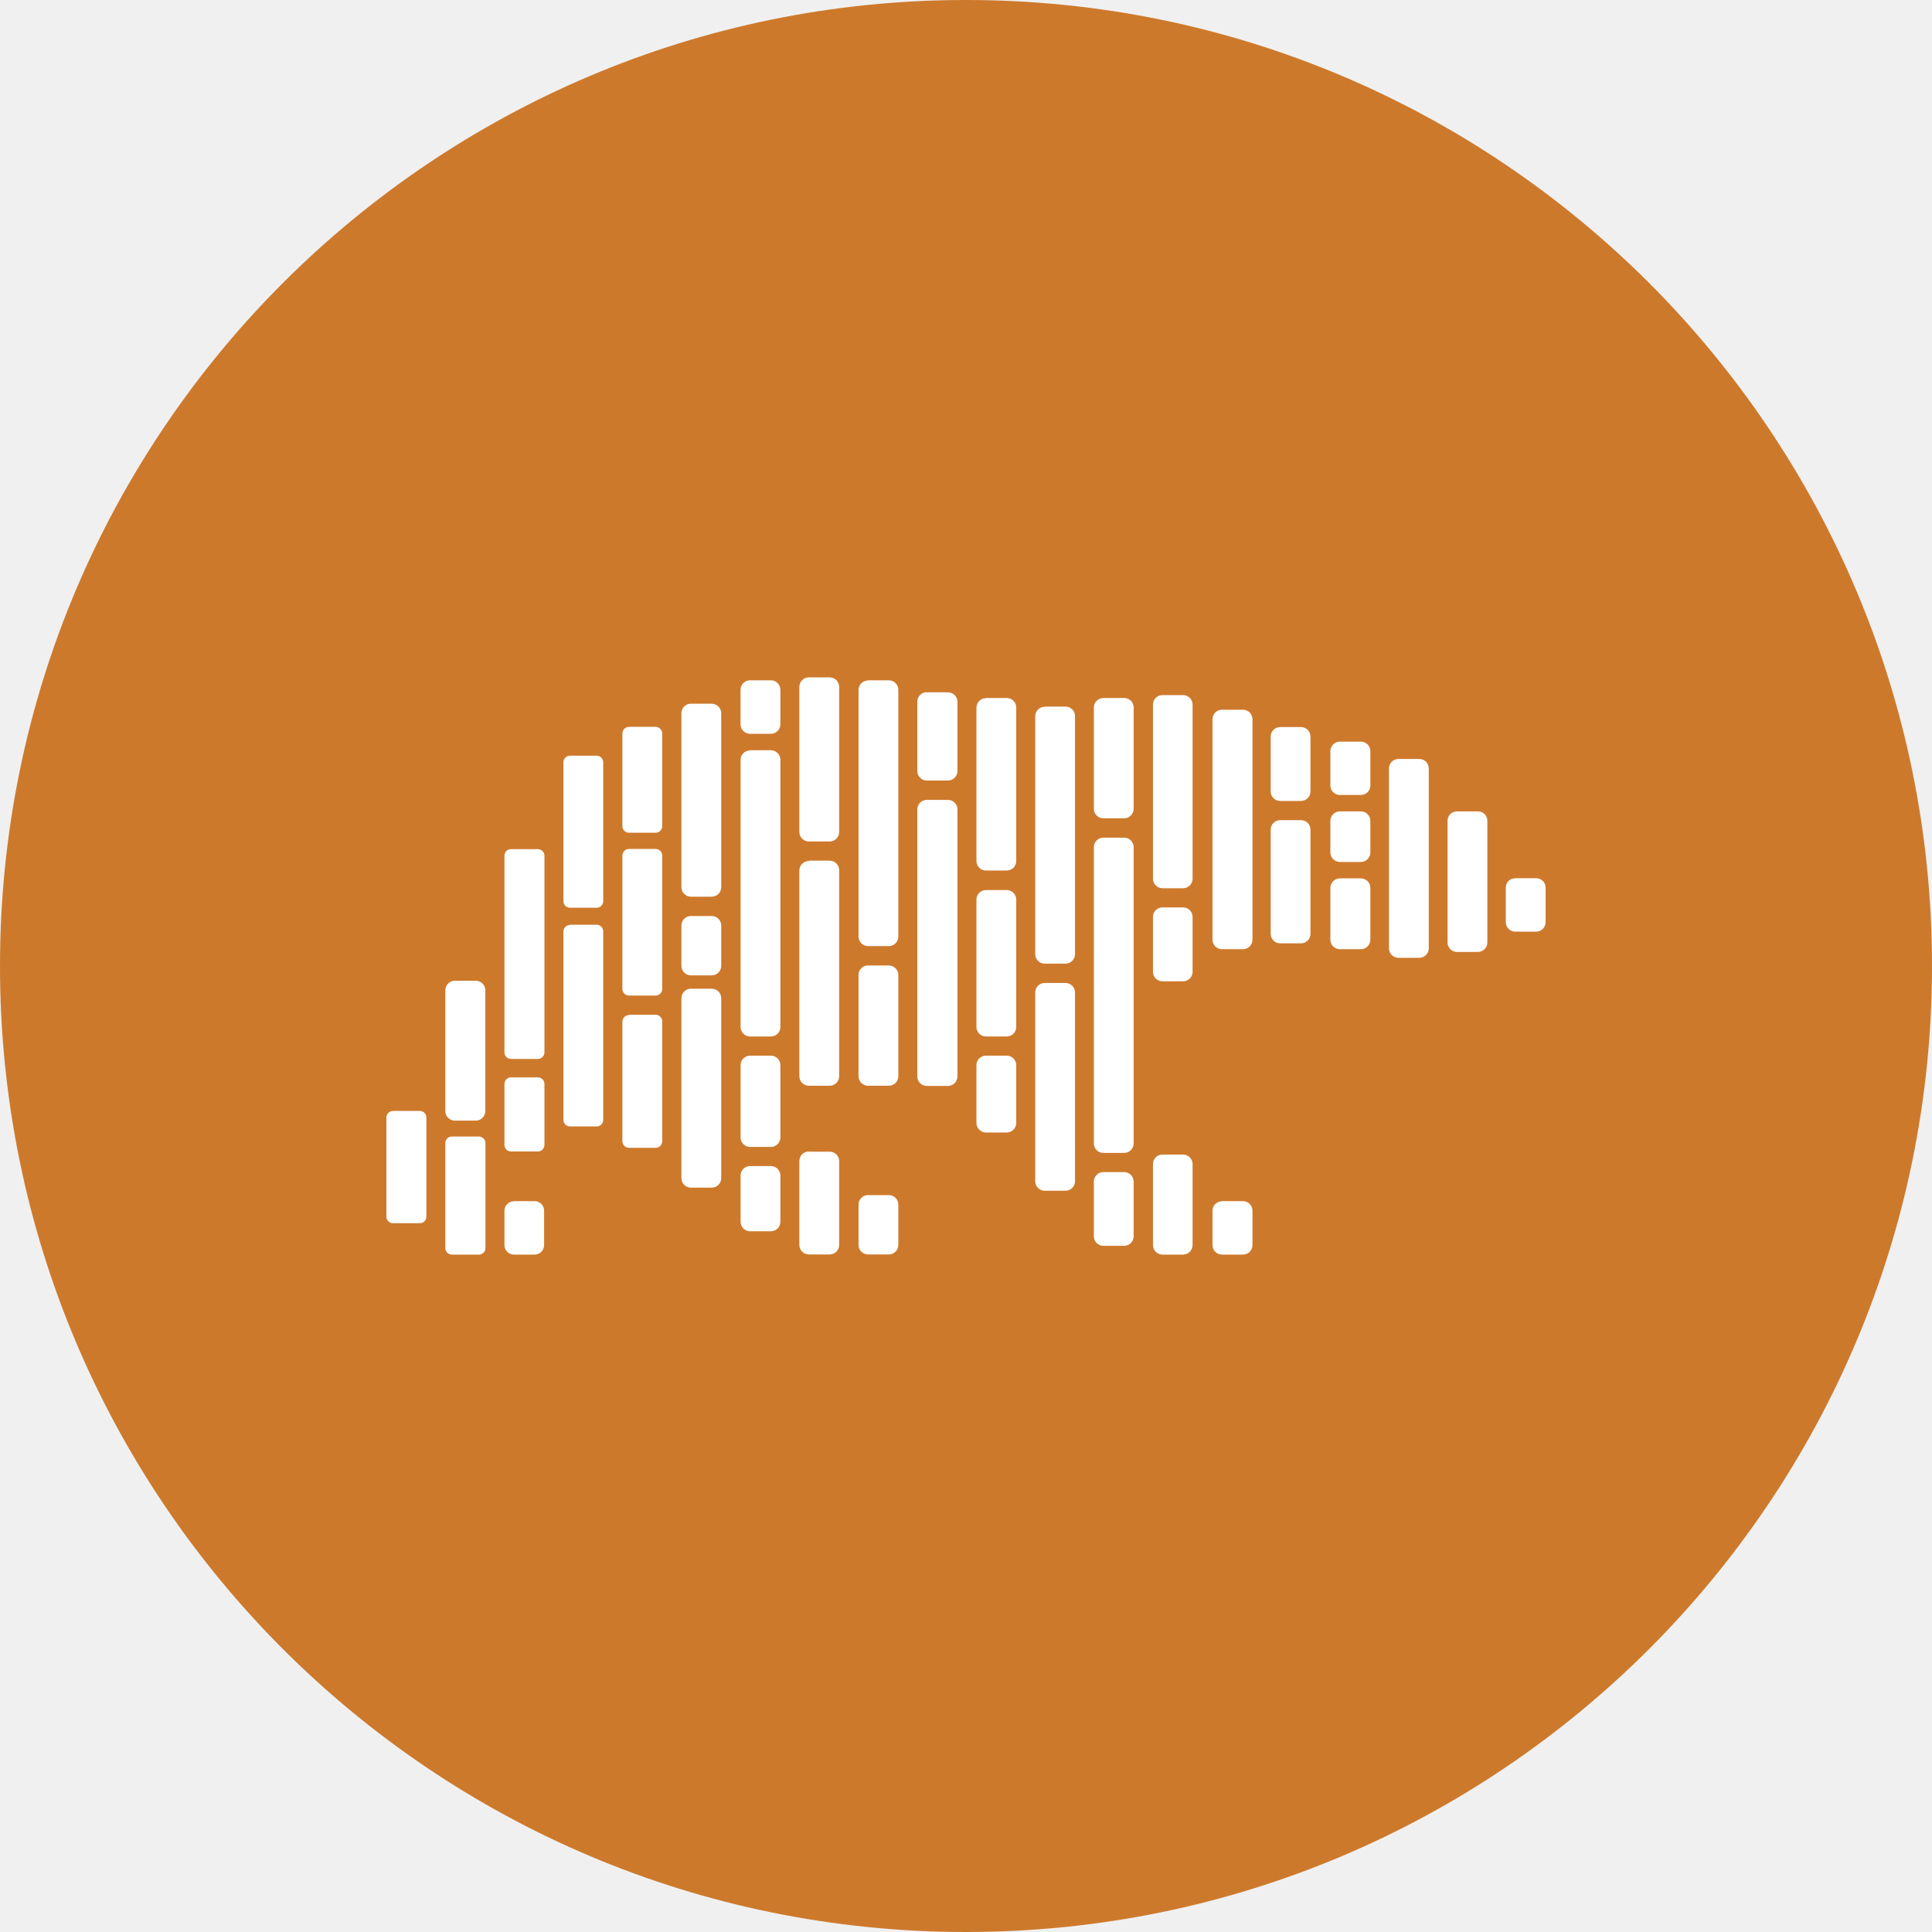
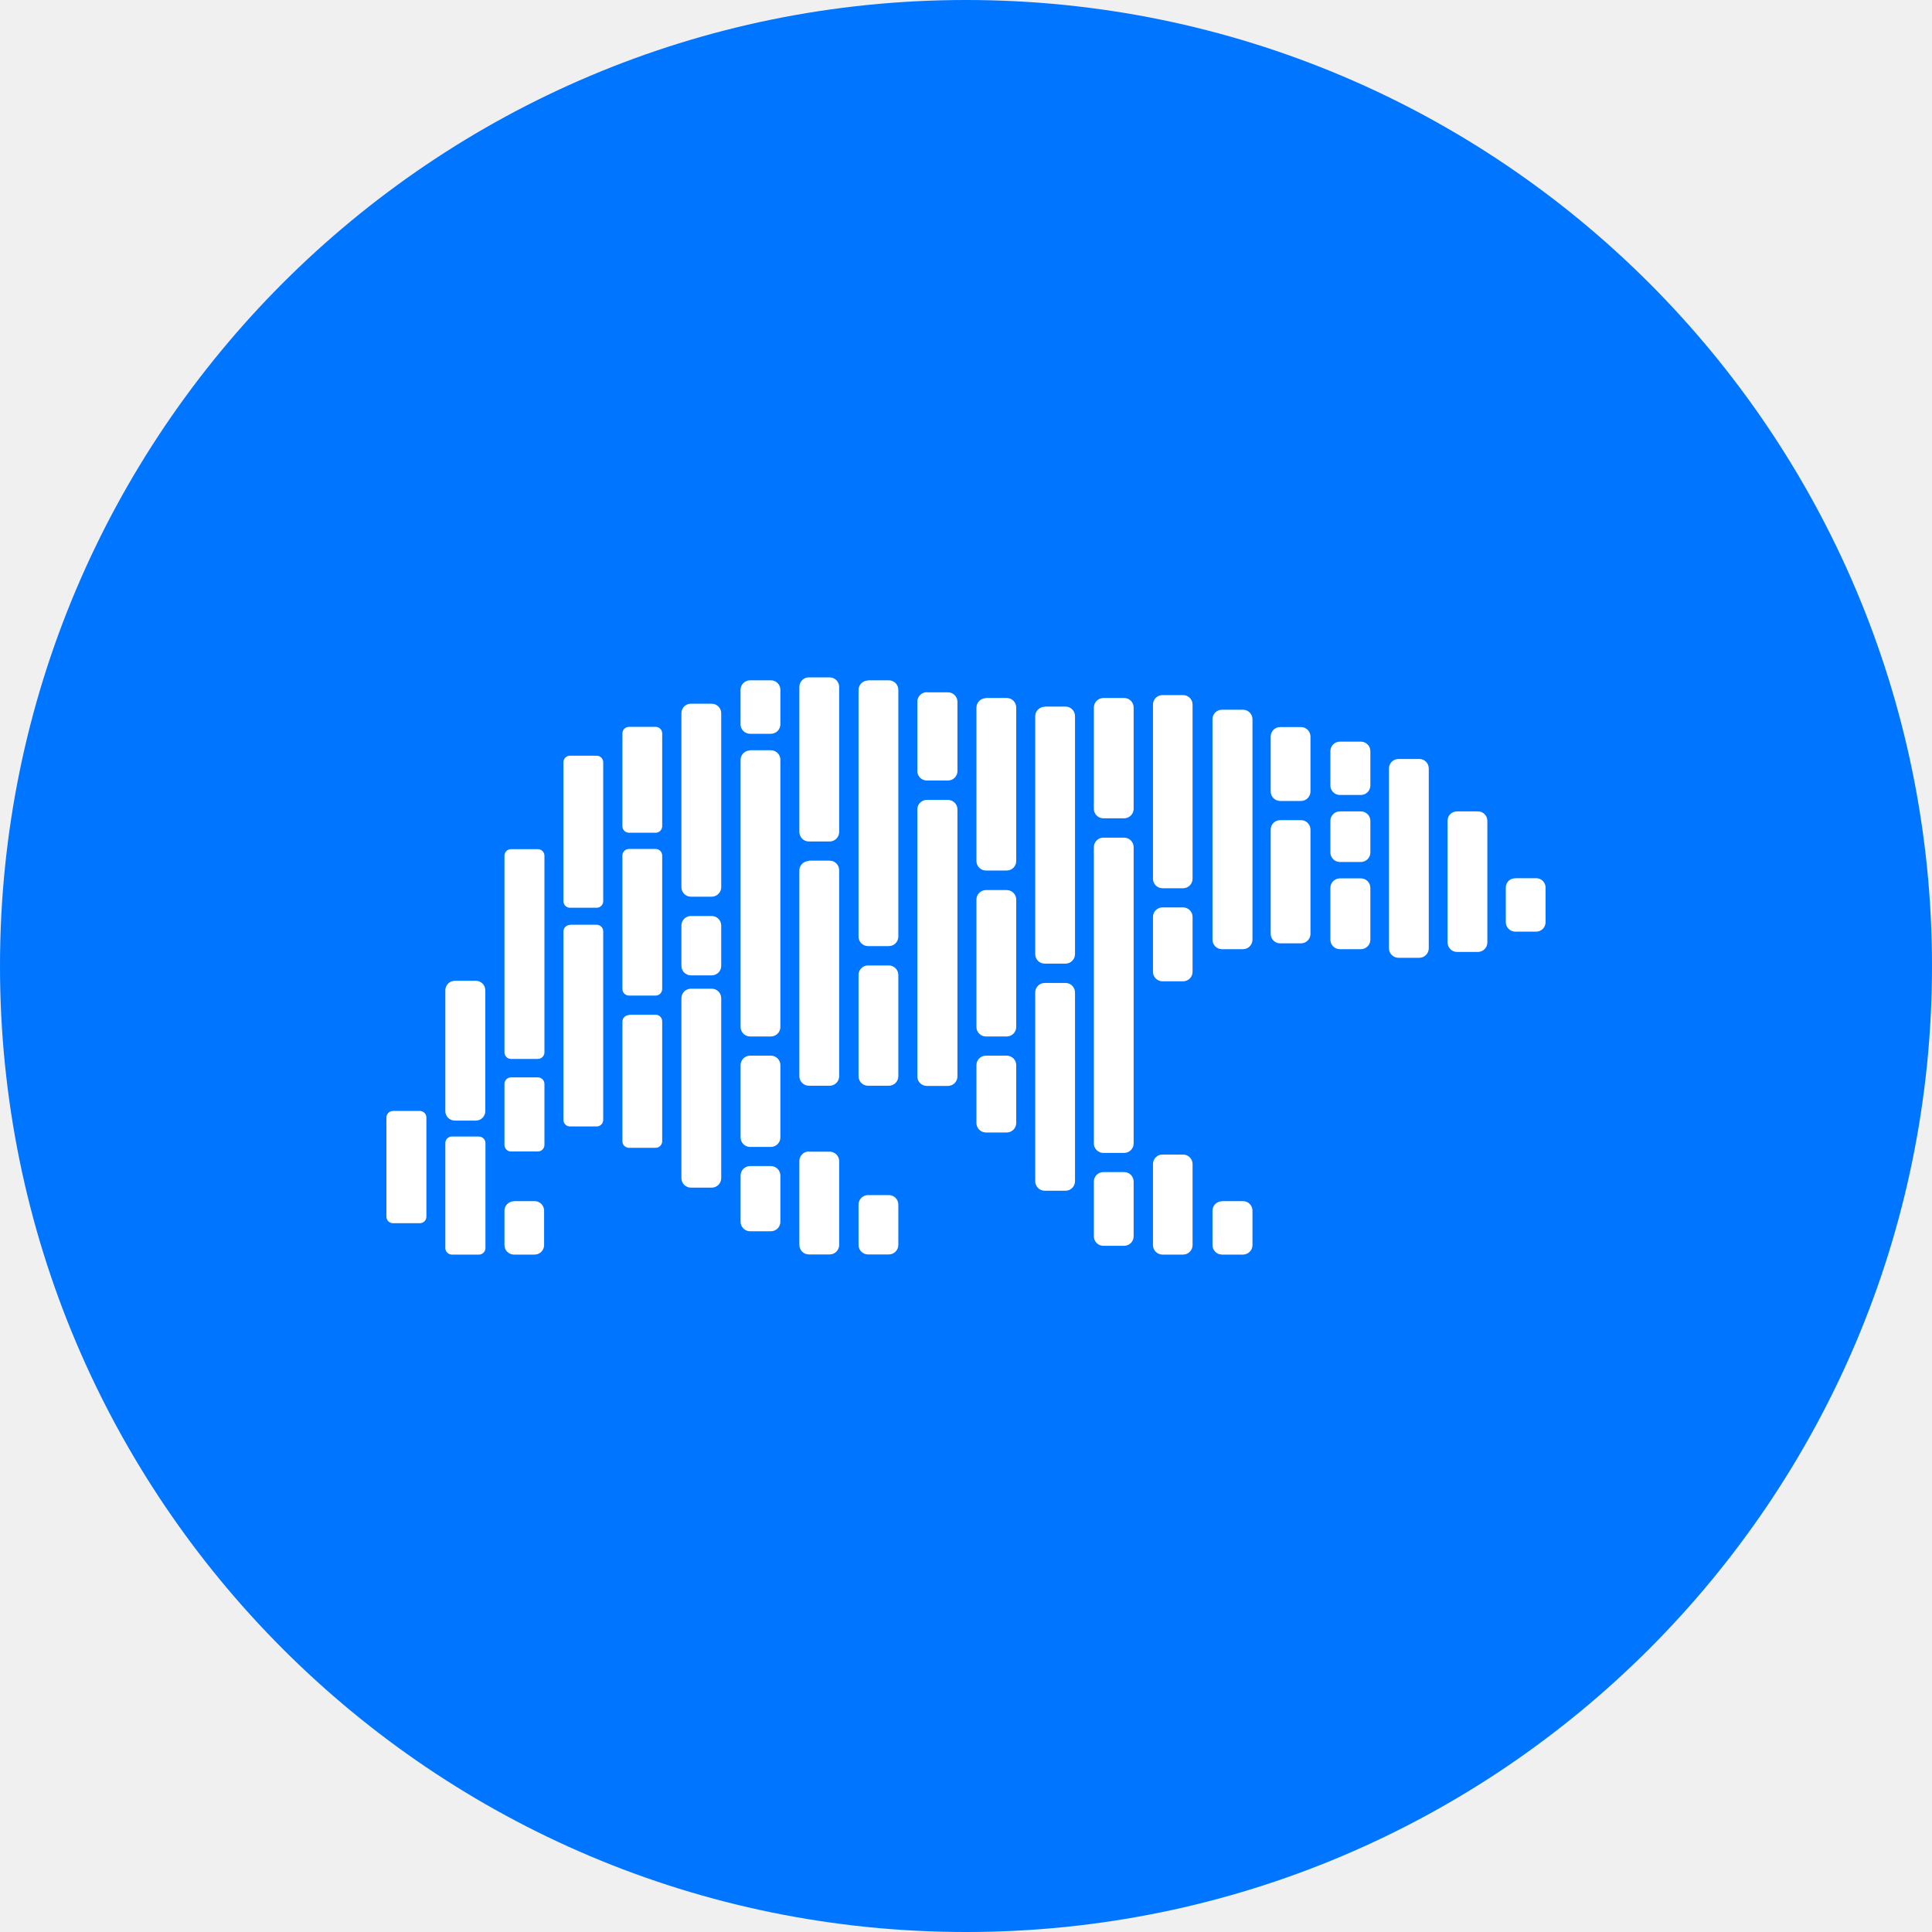
<svg xmlns="http://www.w3.org/2000/svg" role="img" viewBox="0 0 24 24">
-   <circle cx="12" cy="12" r="12" fill="#CD792C" />
+   <circle cx="12" cy="12" r="12" fill="#0075FF" />
  <path d="M20.954 7.714h.434c.106 0 .193.087.193.197v3.726a.197.197 0 0 1-.193.193h-.434a.197.197 0 0 1-.197-.193V7.911c0-.11.087-.197.197-.197zm1.213 1.085h.435c.105 0 .192.087.192.196v2.521a.197.197 0 0 1-.192.193h-.435a.197.197 0 0 1-.197-.193v-2.52c0-.114.087-.197.197-.197zm1.206 1.383h.43c.11 0 .197.087.197.197v.718a.197.197 0 0 1-.197.192h-.43a.197.197 0 0 1-.197-.196v-.718a.189.189 0 0 1 .197-.19zm-3.629-2.827h.431a.197.197 0 0 1 .197.196v.719a.197.197 0 0 1-.197.189h-.435a.197.197 0 0 1-.196-.19v-.718a.197.197 0 0 1 .196-.196Zm0 1.444h.431a.197.197 0 0 1 .197.196v.658a.197.197 0 0 1-.197.193h-.435a.197.197 0 0 1-.196-.193v-.658a.197.197 0 0 1 .196-.196zm0 1.387h.431a.197.197 0 0 1 .197.193v1.08a.197.197 0 0 1-.197.193h-.435a.197.197 0 0 1-.196-.192v-1.081a.197.197 0 0 1 .196-.193zm-1.24-3.133h.435a.197.197 0 0 1 .193.196v1.138a.197.197 0 0 1-.193.196h-.434a.197.197 0 0 1-.197-.196V7.249a.197.197 0 0 1 .197-.196Zm0 1.927h.435a.197.197 0 0 1 .193.197v2.162a.197.197 0 0 1-.193.192h-.434a.197.197 0 0 1-.197-.192V9.177a.197.197 0 0 1 .197-.197ZM17.3 6.694h.435a.197.197 0 0 1 .196.192v4.574a.197.197 0 0 1-.196.192H17.3a.197.197 0 0 1-.197-.192V6.886a.197.197 0 0 1 .197-.192zm0 10.174h.435a.197.197 0 0 1 .196.197v.718a.197.197 0 0 1-.196.192H17.3a.197.197 0 0 1-.197-.196v-.718a.197.197 0 0 1 .197-.19zm-1.24-.964h.435a.197.197 0 0 1 .196.197v1.678a.197.197 0 0 1-.196.196h-.431a.197.197 0 0 1-.193-.196V16.1a.197.197 0 0 1 .193-.197zm0-5.117h.435a.197.197 0 0 1 .196.196v1.134a.197.197 0 0 1-.196.2h-.431a.197.197 0 0 1-.193-.196v-1.138a.197.197 0 0 1 .193-.196zm0-4.396h.435a.197.197 0 0 1 .196.197v3.605a.197.197 0 0 1-.196.197h-.431a.197.197 0 0 1-.193-.197V6.588a.197.197 0 0 1 .193-.197zm-1.22.06h.434a.197.197 0 0 1 .197.197V8.75a.197.197 0 0 1-.197.192h-.435a.197.197 0 0 1-.192-.192V6.648a.197.197 0 0 1 .192-.196zm0 2.892h.434a.197.197 0 0 1 .197.193v6.138a.197.197 0 0 1-.197.196h-.435a.197.197 0 0 1-.192-.196V9.536a.197.197 0 0 1 .192-.193Zm0 6.924h.434a.197.197 0 0 1 .197.193v1.14a.197.197 0 0 1-.197.193h-.435a.197.197 0 0 1-.192-.193v-1.14a.197.197 0 0 1 .192-.193zm-1.21-9.638h.43a.197.197 0 0 1 .197.2v4.925a.197.197 0 0 1-.196.197h-.435a.197.197 0 0 1-.193-.197V6.83a.197.197 0 0 1 .193-.197Zm0 5.722h.43a.197.197 0 0 1 .197.197v3.908a.197.197 0 0 1-.196.197h-.435a.197.197 0 0 1-.193-.197v-3.908a.197.197 0 0 1 .193-.197Zm-1.217-5.9h.435a.197.197 0 0 1 .192.197v3.179a.197.197 0 0 1-.192.196h-.435a.197.197 0 0 1-.197-.196V6.652a.197.197 0 0 1 .197-.197zm0 3.977h.435a.197.197 0 0 1 .192.192v2.646a.197.197 0 0 1-.192.193h-.435a.197.197 0 0 1-.197-.193V10.62a.197.197 0 0 1 .197-.192zm0 3.428h.435a.197.197 0 0 1 .192.196v1.198a.197.197 0 0 1-.192.197h-.435a.197.197 0 0 1-.197-.197v-1.198a.197.197 0 0 1 .197-.196zm-1.22-7.522h.434a.197.197 0 0 1 .196.19v1.443a.197.197 0 0 1-.196.193h-.439a.197.197 0 0 1-.196-.193v-1.44a.197.197 0 0 1 .196-.196zm0 2.227h.434a.197.197 0 0 1 .196.192v5.534a.197.197 0 0 1-.196.196h-.439a.197.197 0 0 1-.196-.196V8.753a.197.197 0 0 1 .196-.192Zm-1.225 8.182h.434a.197.197 0 0 1 .197.197v.835a.197.197 0 0 1-.197.197h-.434a.197.197 0 0 1-.193-.197v-.835a.197.197 0 0 1 .193-.197zm0-10.658h.434a.197.197 0 0 1 .197.197v5.113a.197.197 0 0 1-.197.193h-.434a.197.197 0 0 1-.193-.193v-5.11a.197.197 0 0 1 .193-.196Zm0 5.904h.434a.197.197 0 0 1 .197.192v2.102a.197.197 0 0 1-.197.196h-.434a.197.197 0 0 1-.193-.196V12.18a.197.197 0 0 1 .193-.192zm-1.221 3.855h.434a.197.197 0 0 1 .193.189v1.742a.197.197 0 0 1-.193.197h-.434a.197.197 0 0 1-.197-.197v-1.738a.197.197 0 0 1 .197-.197zm0-6.025h.434a.197.197 0 0 1 .193.197v4.27a.197.197 0 0 1-.193.193h-.434a.197.197 0 0 1-.197-.196v-4.267a.197.197 0 0 1 .197-.19Zm0-3.794h.434a.197.197 0 0 1 .193.196v3.005a.197.197 0 0 1-.193.196h-.434a.197.197 0 0 1-.197-.196V6.22a.197.197 0 0 1 .197-.196Zm-1.221.06h.435a.197.197 0 0 1 .196.197V7a.197.197 0 0 1-.196.192h-.435A.197.197 0 0 1 7.332 7v-.718a.197.197 0 0 1 .193-.197Zm0 1.448h.435a.197.197 0 0 1 .196.192v5.541a.197.197 0 0 1-.196.193h-.435a.197.197 0 0 1-.193-.193V7.73a.197.197 0 0 1 .193-.193Zm0 6.323h.435a.197.197 0 0 1 .196.193v1.5a.197.197 0 0 1-.196.197h-.435a.197.197 0 0 1-.193-.197v-1.5a.197.197 0 0 1 .193-.193zm0 2.286h.435a.197.197 0 0 1 .196.197v.956a.197.197 0 0 1-.196.197h-.435a.197.197 0 0 1-.193-.197v-.956a.197.197 0 0 1 .193-.197ZM6.305 6.57h.434a.197.197 0 0 1 .193.196v3.606a.197.197 0 0 1-.193.193h-.435a.197.197 0 0 1-.196-.193V6.765a.197.197 0 0 1 .196-.196Zm0 4.395h.434a.197.197 0 0 1 .193.193v.84a.197.197 0 0 1-.193.196h-.435a.197.197 0 0 1-.196-.197v-.839a.197.197 0 0 1 .196-.193Zm0 1.505h.43a.197.197 0 0 1 .197.196v3.727a.197.197 0 0 1-.197.196h-.43a.197.197 0 0 1-.197-.196v-3.727a.197.197 0 0 1 .196-.196ZM5.018 9.577h.56a.136.136 0 0 1 .132.136v2.763a.136.136 0 0 1-.132.136h-.556a.136.136 0 0 1-.136-.136V9.717a.136.136 0 0 1 .136-.14zm0 3.432h.56a.136.136 0 0 1 .132.136v2.483a.136.136 0 0 1-.132.136h-.556a.136.136 0 0 1-.136-.136v-2.475a.136.136 0 0 1 .136-.136zm0-5.96h.56a.136.136 0 0 1 .132.136v1.92a.136.136 0 0 1-.132.136h-.556a.136.136 0 0 1-.136-.136v-1.92a.136.136 0 0 1 .136-.136Zm-1.217.597h.552a.136.136 0 0 1 .136.132v2.884a.136.136 0 0 1-.136.132h-.552a.136.136 0 0 1-.136-.132V7.778a.136.136 0 0 1 .136-.132Zm0 3.5h.552a.136.136 0 0 1 .136.136v3.904a.136.136 0 0 1-.136.136h-.556a.136.136 0 0 1-.132-.136v-3.9a.136.136 0 0 1 .132-.136Zm-1.168 5.722h.435a.197.197 0 0 1 .197.197v.718a.197.197 0 0 1-.197.192h-.43a.197.197 0 0 1-.194-.196v-.718a.197.197 0 0 1 .193-.19zm-.06-2.562h.563a.136.136 0 0 1 .136.136v1.262a.136.136 0 0 1-.136.136h-.56a.136.136 0 0 1-.132-.136v-1.262a.136.136 0 0 1 .133-.136zm0-4.725h.563a.136.136 0 0 1 .136.132v4.075a.136.136 0 0 1-.136.136h-.56a.136.136 0 0 1-.132-.136V9.713a.136.136 0 0 1 .133-.132Zm-1.213 5.95h.555a.136.136 0 0 1 .136.135v2.173a.136.136 0 0 1-.136.136h-.56a.136.136 0 0 1-.135-.136v-2.173a.136.136 0 0 1 .136-.136zm.06-3.225h.431a.197.197 0 0 1 .197.193v2.506a.197.197 0 0 1-.197.196h-.435a.197.197 0 0 1-.196-.196v-2.506a.197.197 0 0 1 .196-.193ZM.14 15.001h.552c.075 0 .136.06.136.136v2.052c0 .076-.06.136-.136.136H.136A.136.136 0 0 1 0 17.19v-2.052c0-.076.06-.136.136-.136z" transform="translate(4.8, 4.8) scale(0.6)" fill="white" />
</svg>
